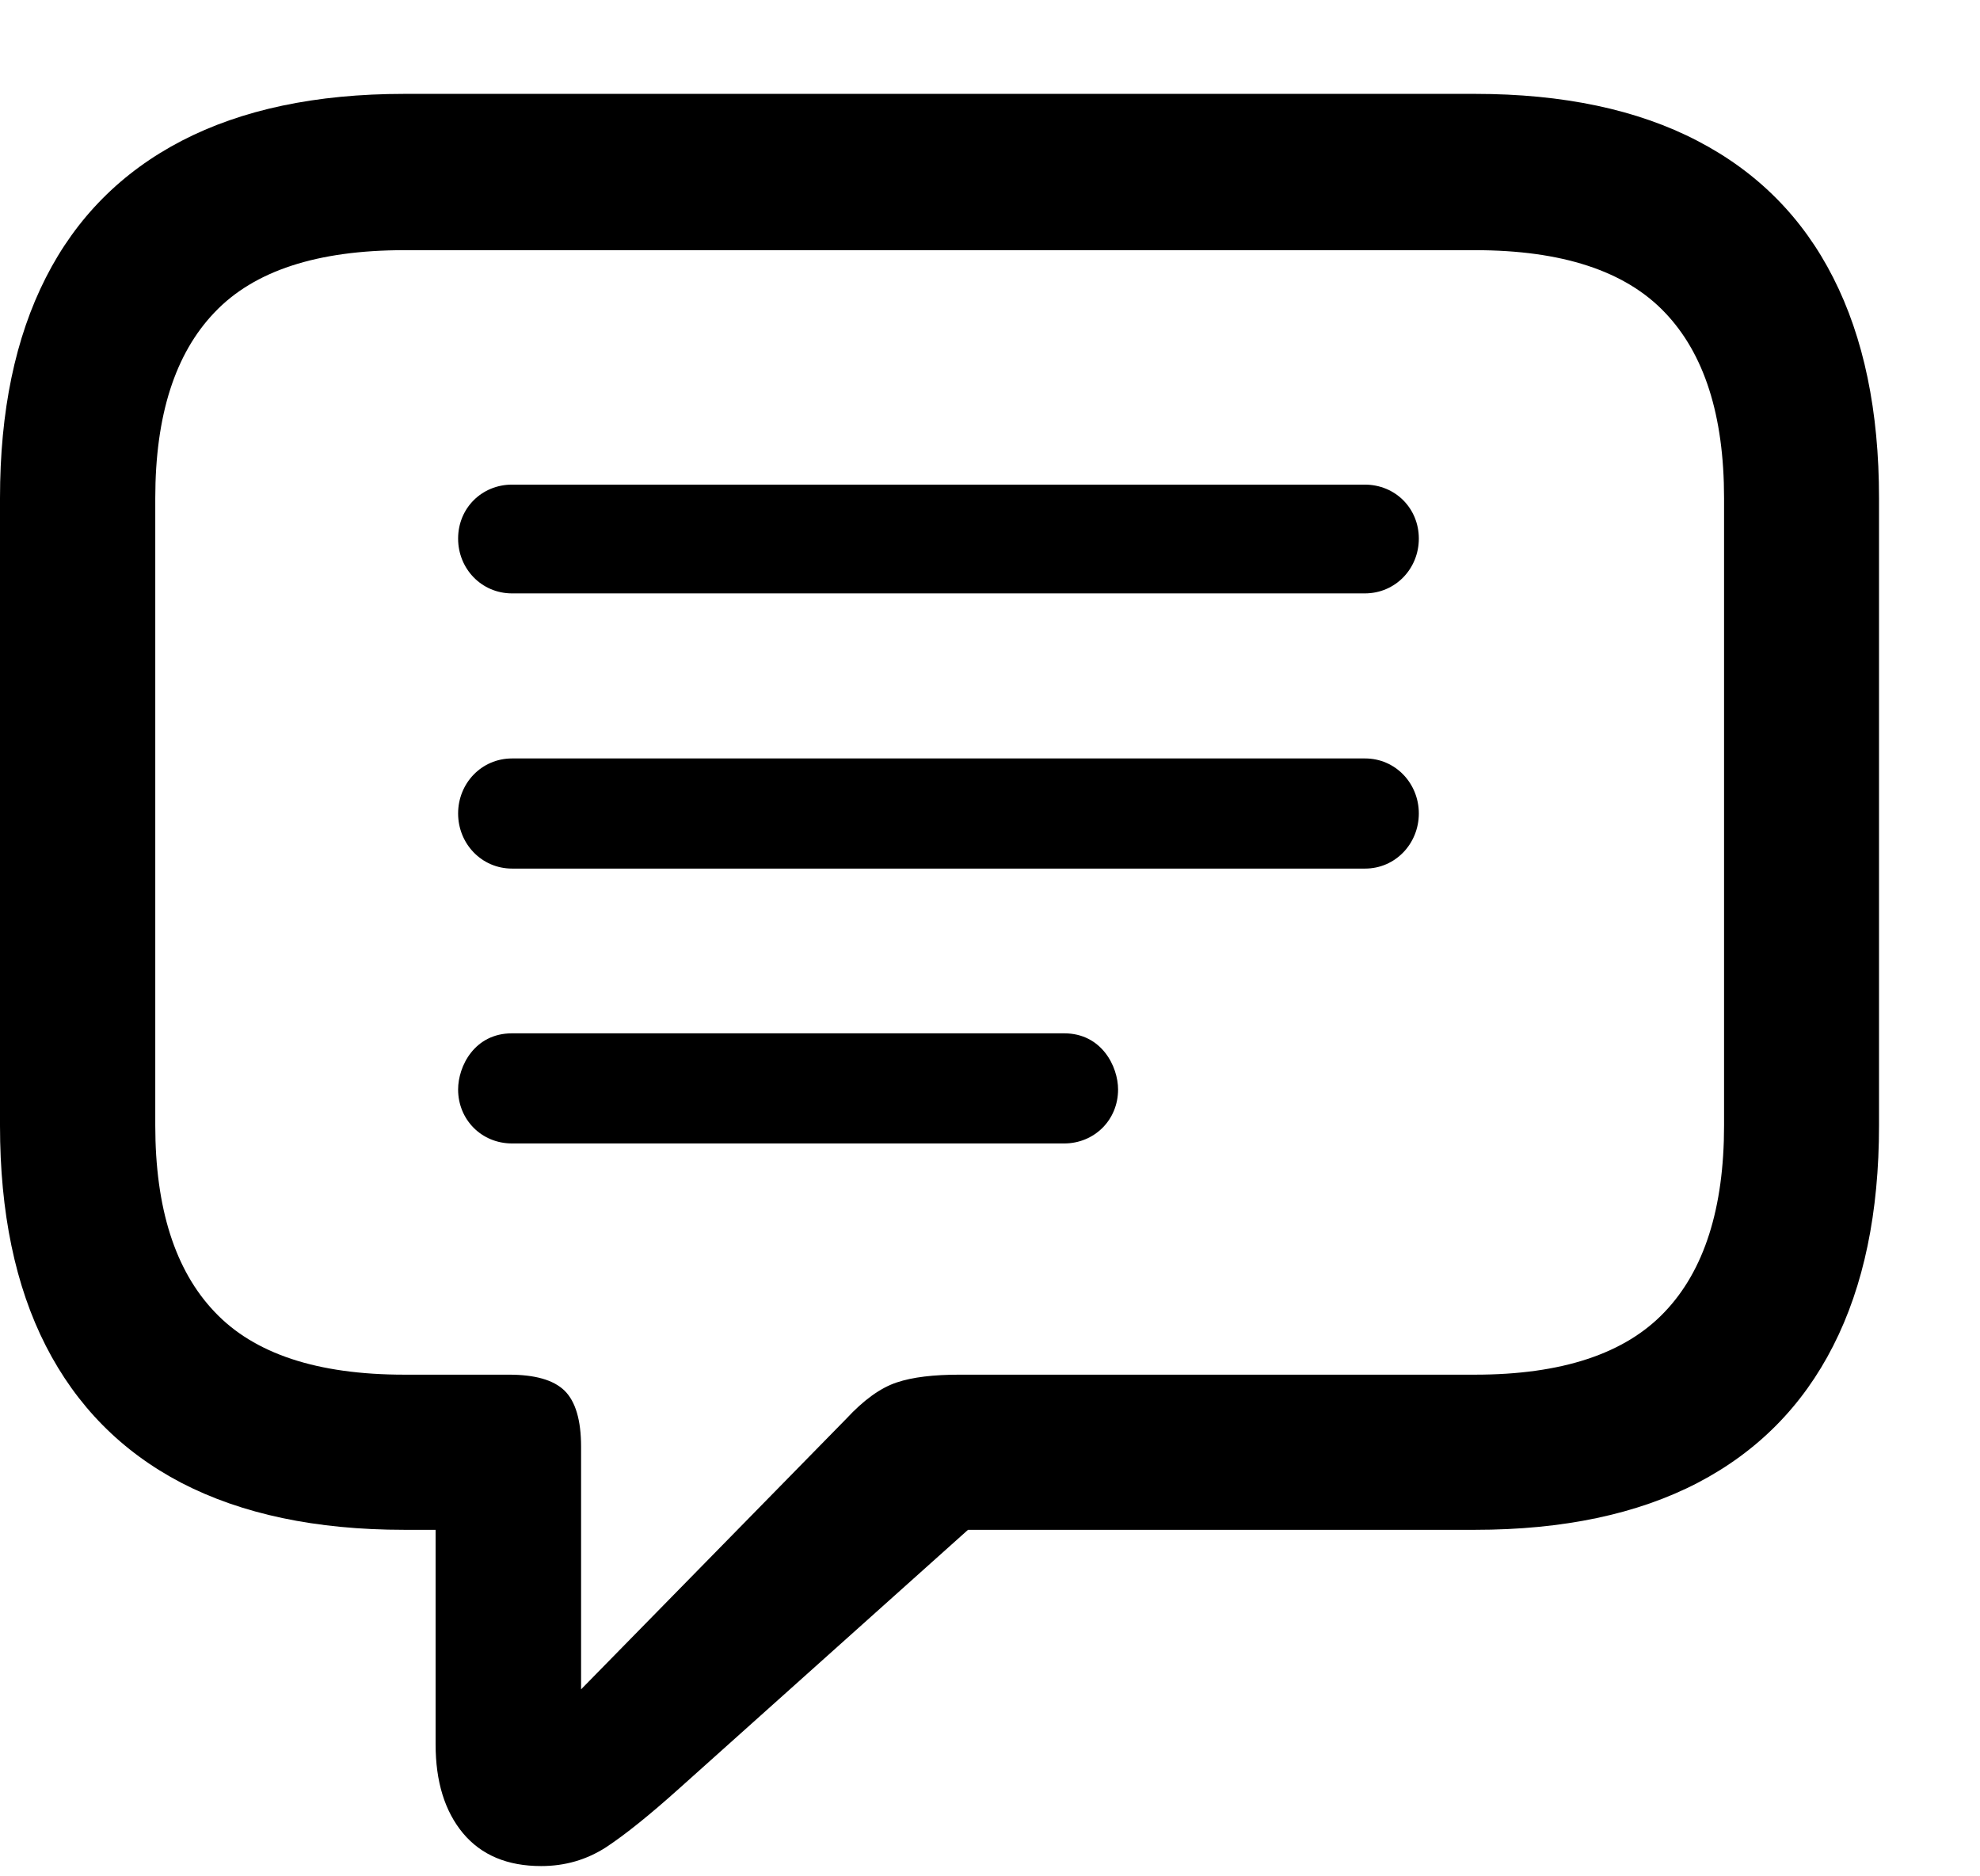
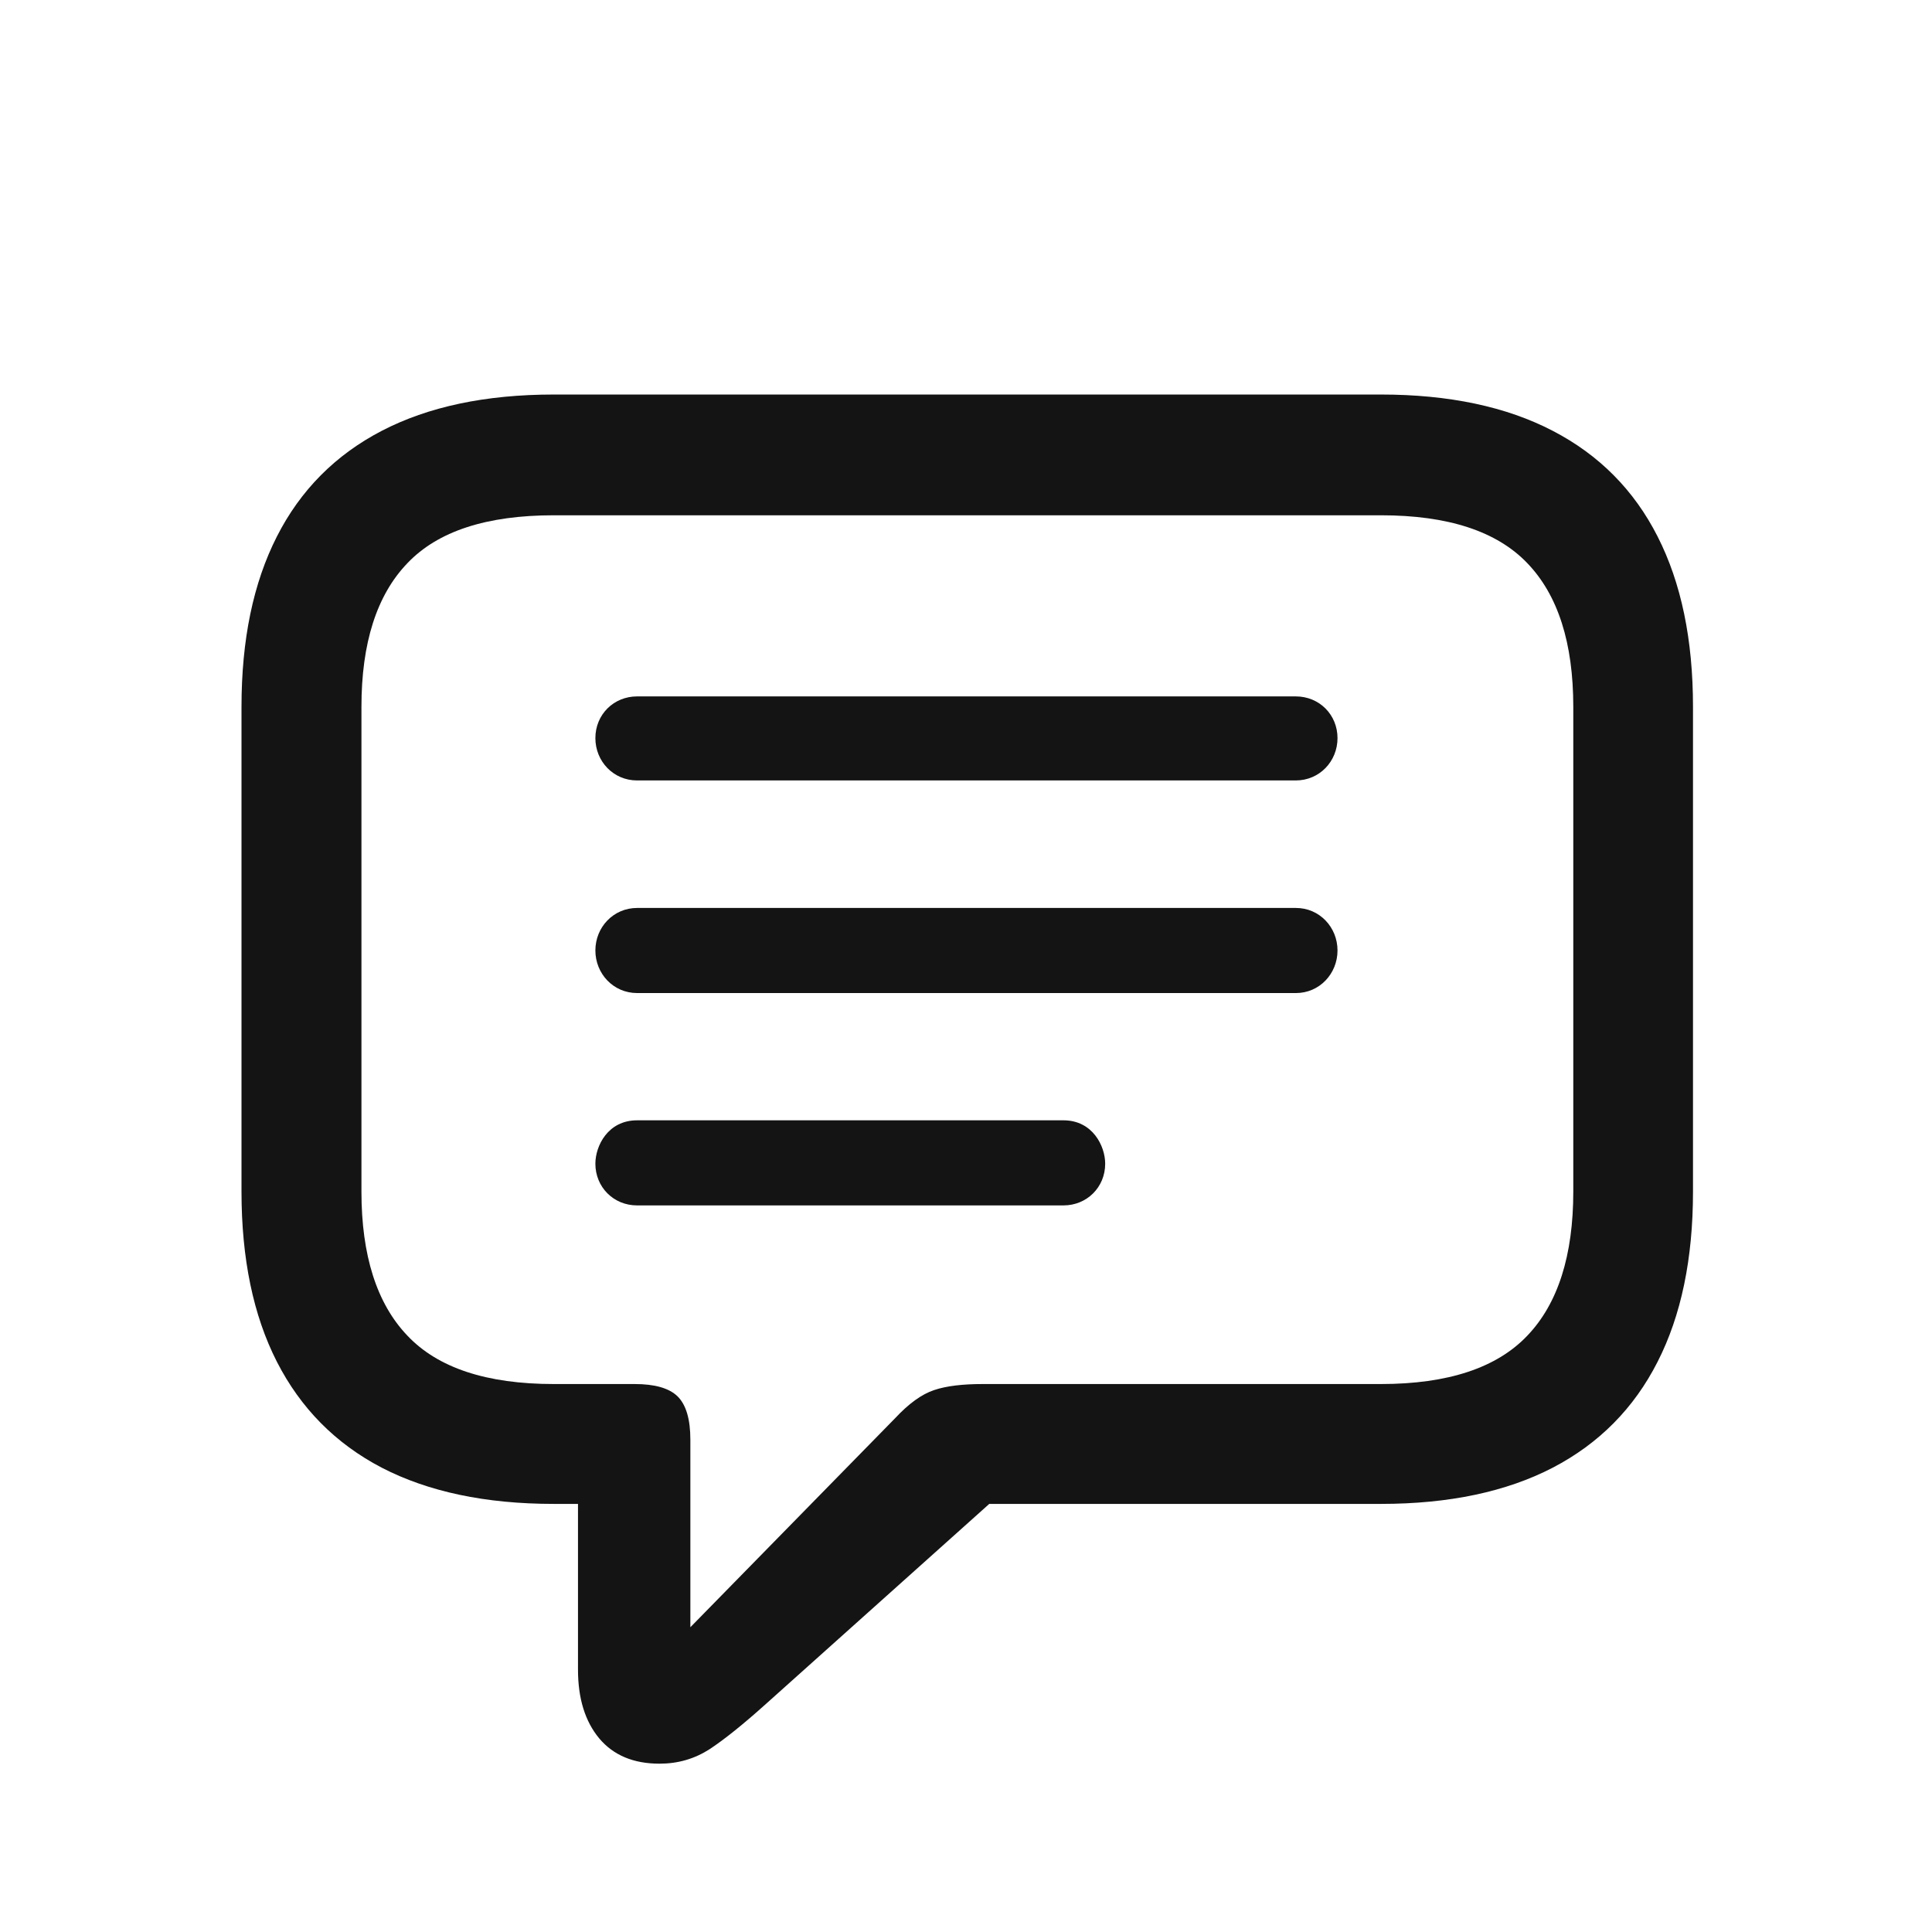
- <svg xmlns="http://www.w3.org/2000/svg" width="19" height="18" viewBox="0 0 19 18" fill="none">
-   <path d="M3.88 0.901C3.031 0.901 2.32 1.052 1.742 1.352C1.167 1.651 0.732 2.089 0.44 2.664C0.146 3.242 0 3.945 0 4.781V10.802C0 11.635 0.146 12.341 0.44 12.917C0.734 13.492 1.167 13.932 1.742 14.232C2.32 14.531 3.031 14.682 3.88 14.682H4.18V16.74C4.18 17.099 4.268 17.383 4.443 17.594C4.62 17.805 4.87 17.909 5.193 17.909C5.422 17.909 5.628 17.849 5.815 17.729C6 17.607 6.234 17.419 6.518 17.164L9.289 14.682H14.154C15 14.682 15.713 14.531 16.289 14.232C16.865 13.932 17.299 13.492 17.591 12.917C17.885 12.341 18.031 11.635 18.031 10.802V4.781C18.031 3.945 17.885 3.242 17.591 2.664C17.299 2.089 16.865 1.651 16.289 1.352C15.713 1.052 15 0.901 14.154 0.901H3.88ZM3.88 2.401H14.154C14.987 2.401 15.594 2.599 15.974 2.997C16.354 3.393 16.544 3.987 16.544 4.781V10.802C16.544 11.594 16.354 12.193 15.974 12.591C15.594 12.992 14.987 13.193 14.154 13.193H9.208C8.961 13.193 8.758 13.216 8.604 13.268C8.448 13.32 8.286 13.438 8.122 13.615L5.576 16.213V13.885C5.576 13.63 5.523 13.45 5.417 13.346C5.31 13.242 5.13 13.193 4.883 13.193H3.88C3.044 13.193 2.438 12.992 2.06 12.591C1.68 12.193 1.49 11.594 1.49 10.802V4.781C1.49 3.987 1.68 3.393 2.06 2.997C2.438 2.599 3.044 2.401 3.88 2.401ZM4.914 4.651C4.625 4.651 4.396 4.875 4.396 5.169C4.396 5.458 4.62 5.695 4.914 5.695H13.096C13.391 5.695 13.615 5.458 13.615 5.169C13.615 4.88 13.391 4.651 13.096 4.651H4.914ZM4.914 7.279C4.62 7.279 4.396 7.518 4.396 7.807C4.396 8.096 4.62 8.336 4.914 8.336H13.099C13.391 8.336 13.615 8.096 13.615 7.807C13.615 7.518 13.391 7.279 13.099 7.279H4.914ZM4.914 9.917C4.552 9.917 4.396 10.234 4.396 10.456C4.396 10.745 4.62 10.974 4.914 10.974H10.211C10.5 10.974 10.729 10.75 10.729 10.456C10.729 10.237 10.573 9.917 10.211 9.917H4.914Z" fill="black" />
+ <svg xmlns="http://www.w3.org/2000/svg" width="24" height="24" viewBox="0 0 24 24" fill="none">
+   <path d="M6.88 4.901C6.031 4.901 5.32 5.052 4.742 5.352C4.167 5.651 3.732 6.089 3.44 6.664C3.146 7.242 3 7.945 3 8.781V14.802C3 15.635 3.146 16.341 3.44 16.917C3.734 17.492 4.167 17.932 4.742 18.232C5.32 18.531 6.031 18.682 6.88 18.682H7.18V20.74C7.18 21.099 7.268 21.383 7.443 21.594C7.62 21.805 7.87 21.909 8.193 21.909C8.422 21.909 8.628 21.849 8.815 21.729C9 21.607 9.234 21.419 9.518 21.164L12.289 18.682H17.154C18 18.682 18.713 18.531 19.289 18.232C19.865 17.932 20.299 17.492 20.591 16.917C20.885 16.341 21.031 15.635 21.031 14.802V8.781C21.031 7.945 20.885 7.242 20.591 6.664C20.299 6.089 19.865 5.651 19.289 5.352C18.713 5.052 18 4.901 17.154 4.901H6.88ZM6.88 6.401H17.154C17.987 6.401 18.594 6.599 18.974 6.997C19.354 7.393 19.544 7.987 19.544 8.781V14.802C19.544 15.594 19.354 16.193 18.974 16.591C18.594 16.992 17.987 17.193 17.154 17.193H12.208C11.961 17.193 11.758 17.216 11.604 17.268C11.448 17.32 11.287 17.438 11.122 17.615L8.576 20.214V17.885C8.576 17.63 8.523 17.451 8.417 17.346C8.31 17.242 8.13 17.193 7.883 17.193H6.88C6.044 17.193 5.438 16.992 5.06 16.591C4.68 16.193 4.49 15.594 4.49 14.802V8.781C4.49 7.987 4.68 7.393 5.06 6.997C5.438 6.599 6.044 6.401 6.88 6.401ZM7.914 8.651C7.625 8.651 7.396 8.875 7.396 9.169C7.396 9.458 7.62 9.695 7.914 9.695H16.096C16.391 9.695 16.615 9.458 16.615 9.169C16.615 8.88 16.391 8.651 16.096 8.651H7.914ZM7.914 11.279C7.62 11.279 7.396 11.518 7.396 11.807C7.396 12.096 7.62 12.336 7.914 12.336H16.099C16.391 12.336 16.615 12.096 16.615 11.807C16.615 11.518 16.391 11.279 16.099 11.279H7.914ZM7.914 13.917C7.552 13.917 7.396 14.234 7.396 14.456C7.396 14.745 7.62 14.974 7.914 14.974H13.211C13.5 14.974 13.729 14.75 13.729 14.456C13.729 14.237 13.573 13.917 13.211 13.917H7.914Z" fill="#141414" />
</svg>
